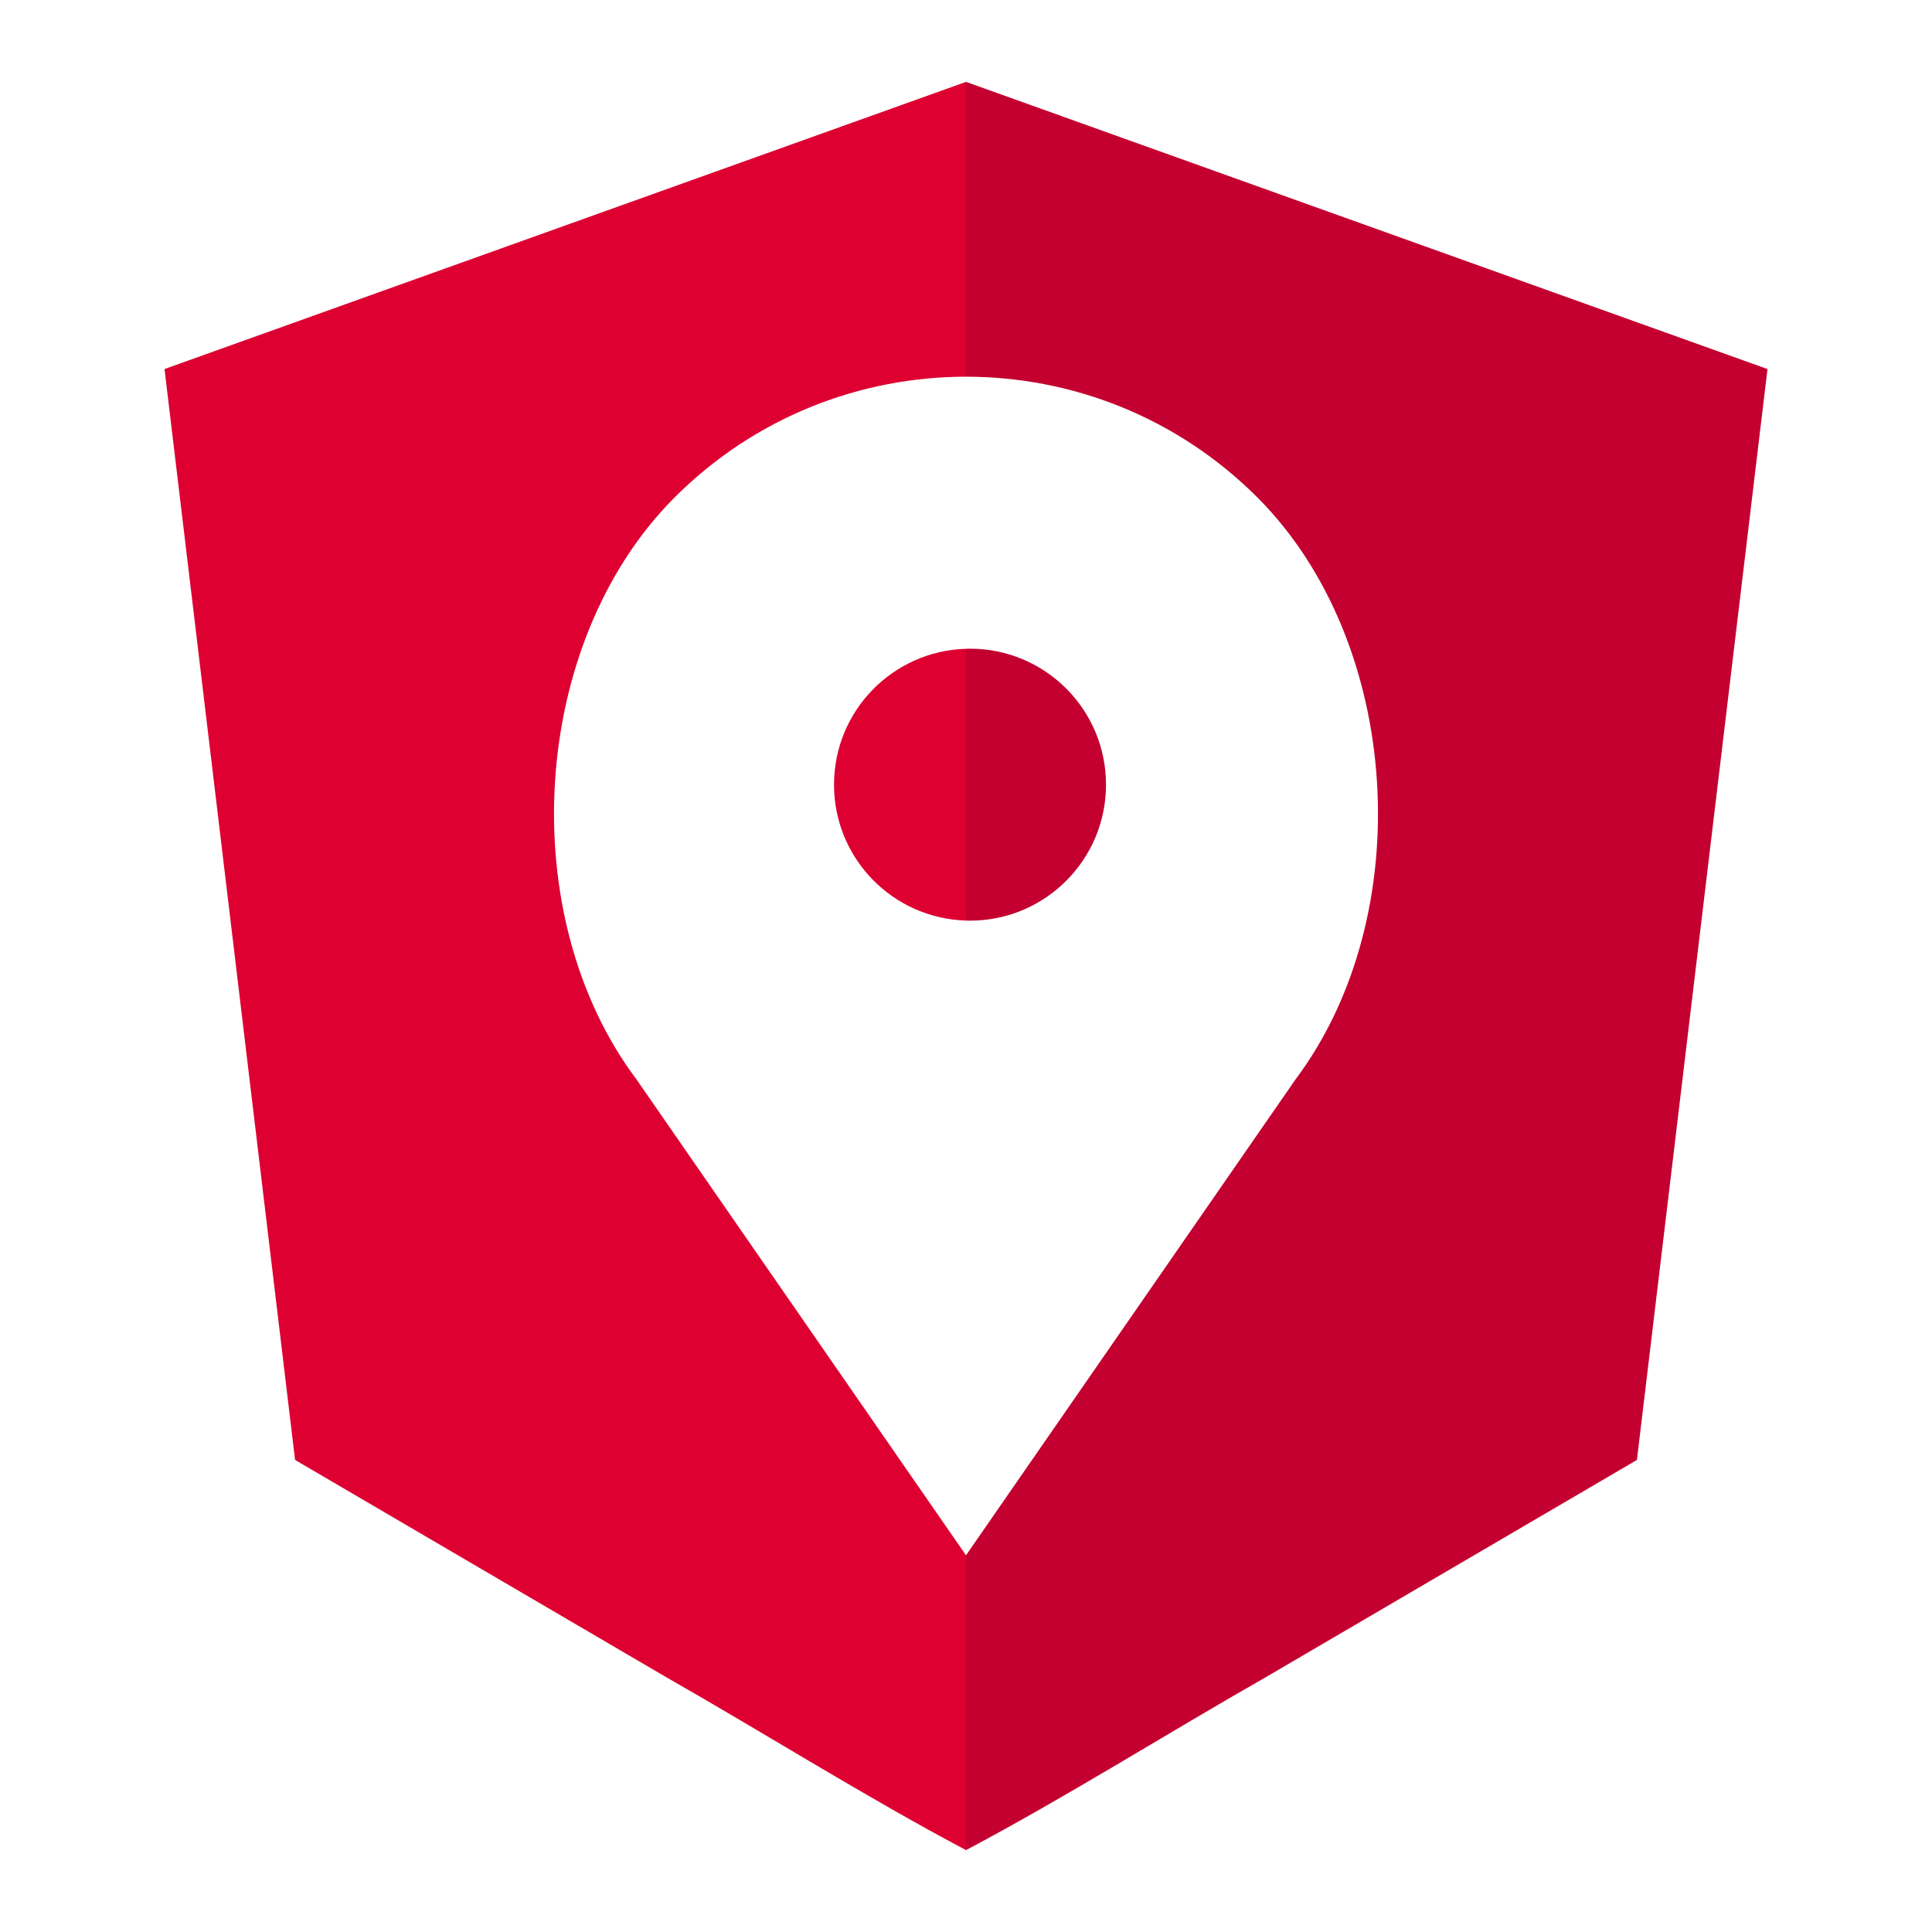
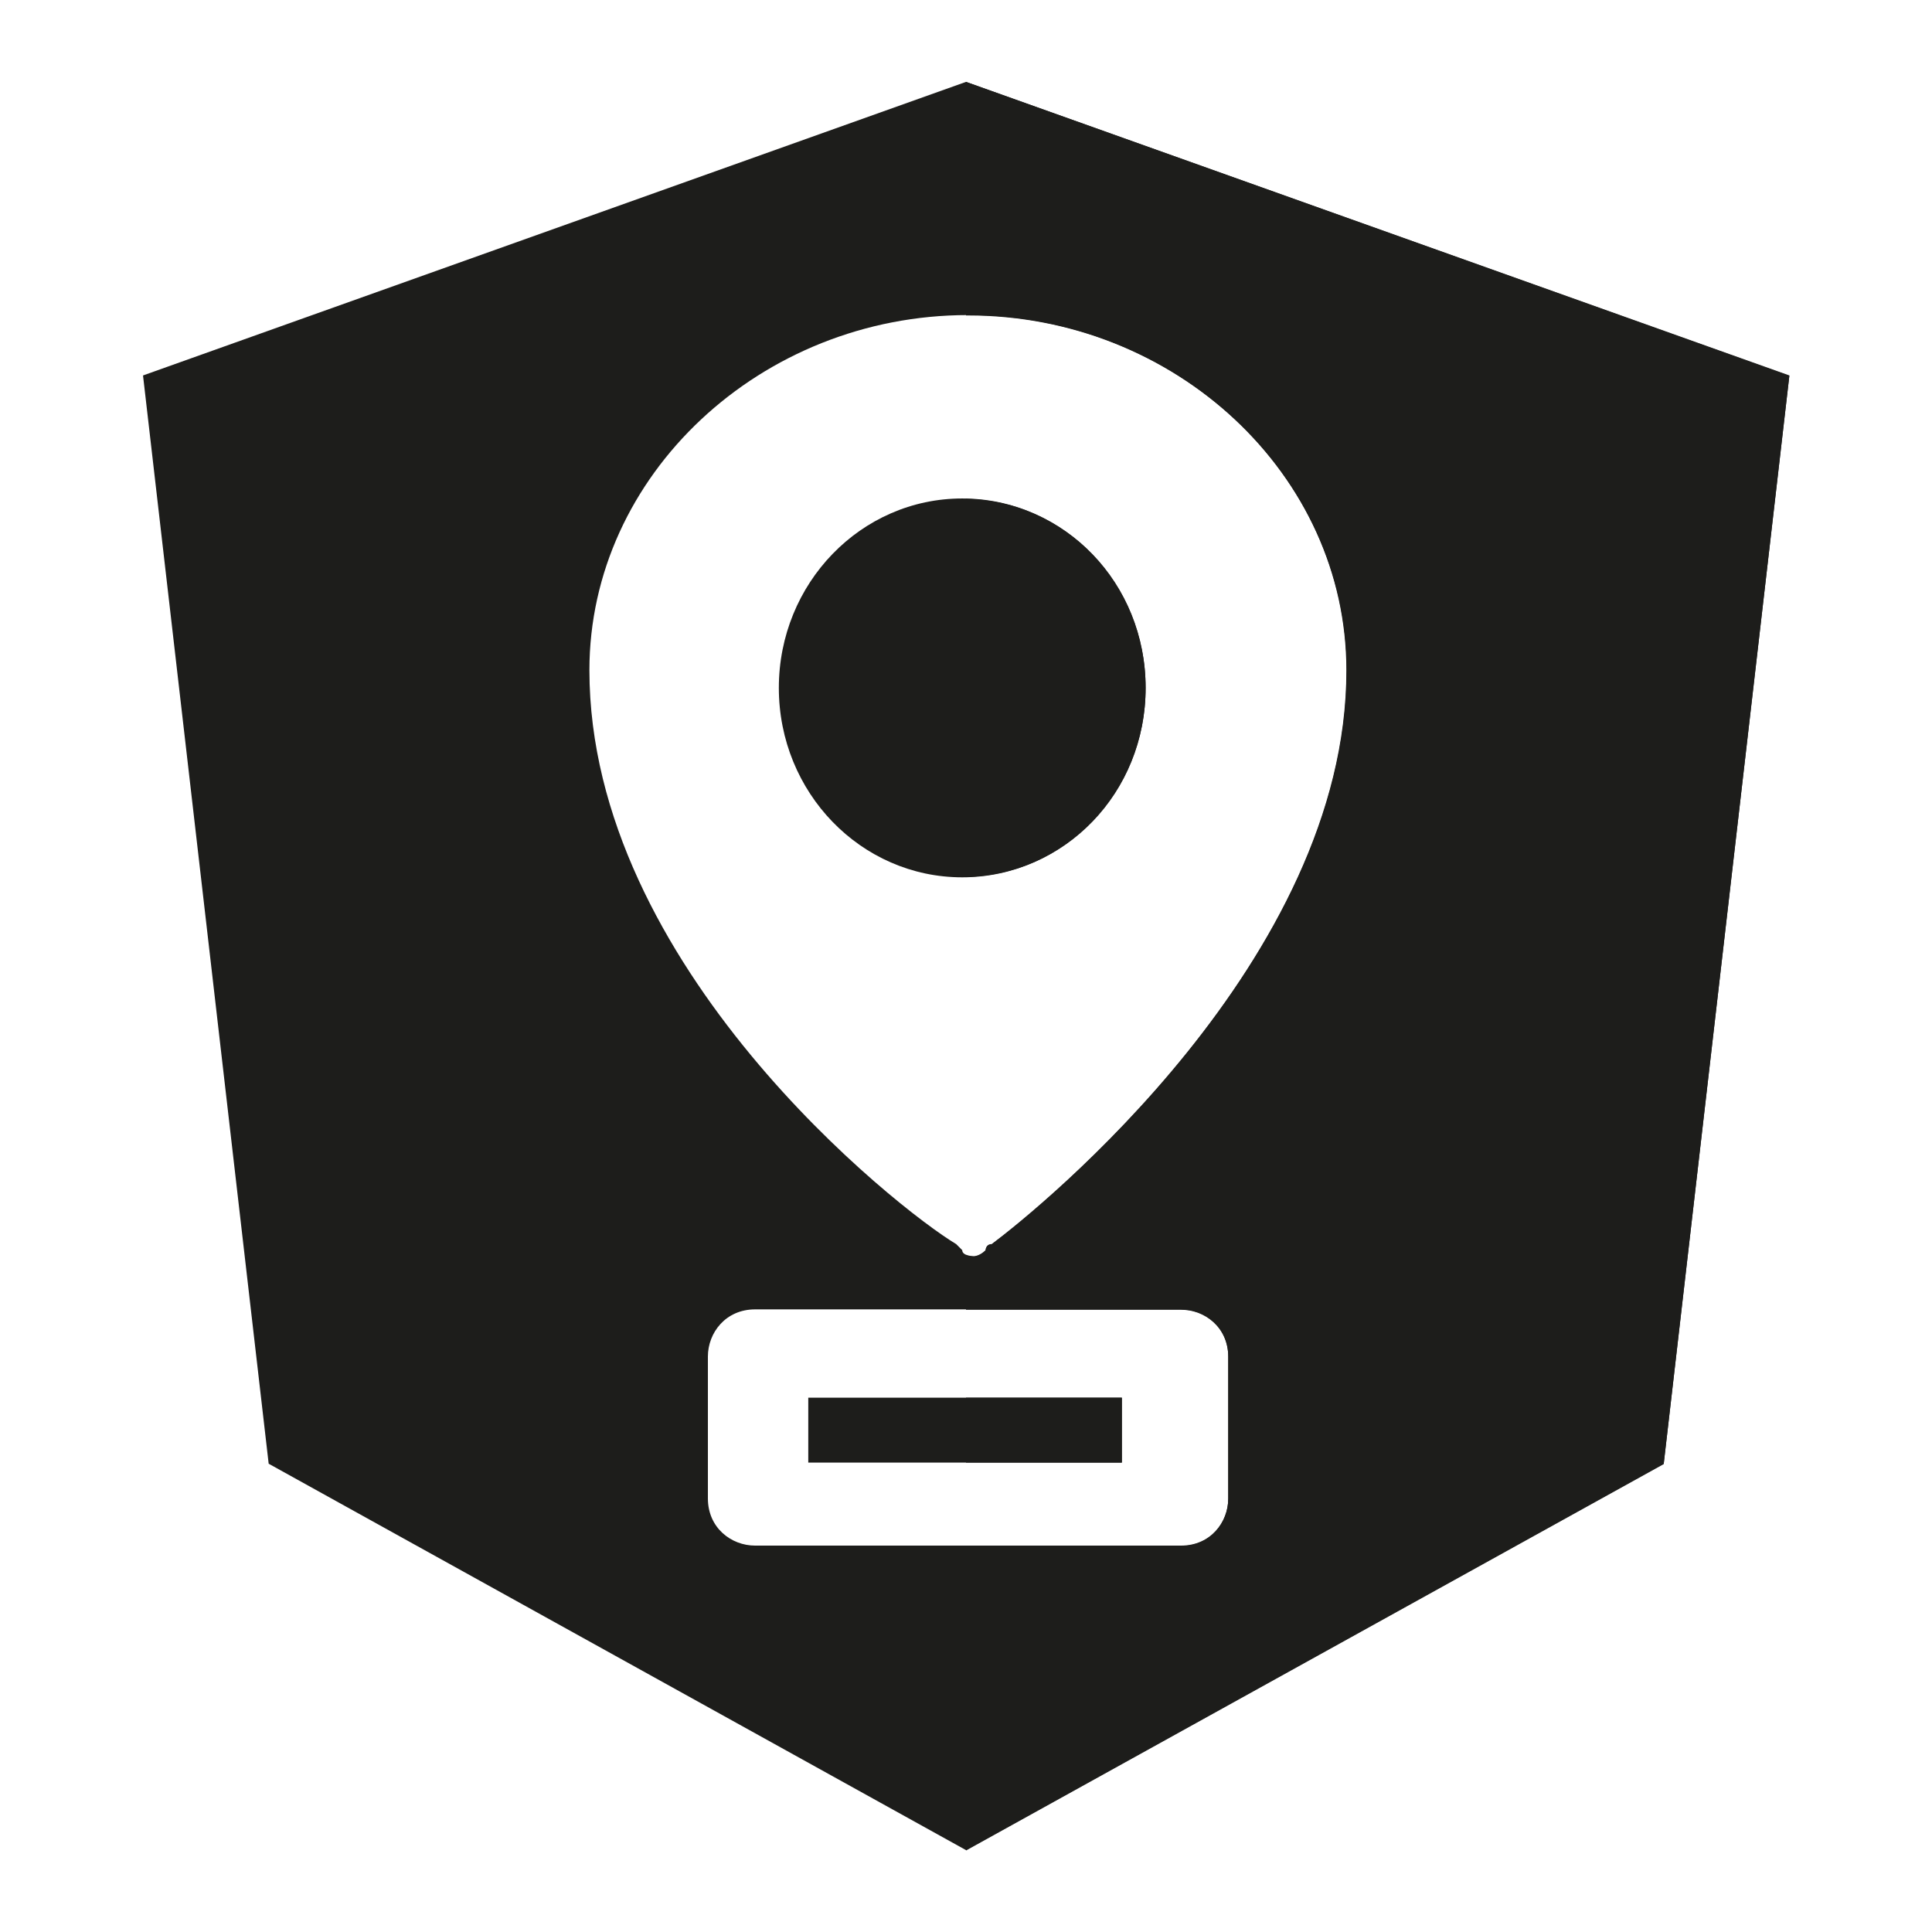
- <svg xmlns="http://www.w3.org/2000/svg" id="svg4156" version="1.1" viewBox="0 0 512 512" height="512" width="512">
-   <defs id="defs4160" />
-   <path id="path4150" d="M 256 21.699 L 256 99.83 C 283.942 99.83 311.885 110.489 333.203 131.807 C 371.621 170.225 375.945 242.562 343.342 286.031 L 256 412.17 L 256 490.301 C 282.6 476.201 308.9 459.6 335.4 444.5 L 433.801 386.9 L 468.4 97.801 C 397.6 72.401 326.8 47.099 256 21.699 z M 257.062 171.906 C 256.706 171.906 256.354 171.923 256 171.934 L 256 243.959 C 256.354 243.969 256.706 243.986 257.062 243.986 C 276.968 243.986 293.104 227.851 293.104 207.945 C 293.104 188.04 276.968 171.906 257.062 171.906 z " style="fill:#c3002fff" />
-   <path id="path4152" d="M 256 21.699 C 185.2 47.099 114.4 72.401 43.6 97.801 L 78.199 386.9 L 176.6 444.5 C 203.1 459.6 229.4 476.201 256 490.301 L 256 412.17 L 168.658 286.031 C 136.055 242.562 140.379 170.225 178.797 131.807 C 200.117 110.49 228.059 99.831 256 99.83 L 256 21.699 z M 256 171.934 C 236.587 172.497 221.023 188.396 221.023 207.945 C 221.023 227.494 236.587 243.395 256 243.959 L 256 171.934 z " style="fill:#dd0031ff" />
+ <svg xmlns="http://www.w3.org/2000/svg" version="1.1" id="svg4156" x="0px" y="0px" viewBox="0 0 512 512" style="enable-background:new 0 0 512 512;" xml:space="preserve">
+   <style type="text/css">
+ 	.st0{fill:#1D1D1B;}
+ </style>
+   <g>
+     <ellipse class="st0" cx="255" cy="182.3" rx="48.6" ry="50.2" />
+     <rect x="214.2" y="370.4" class="st0" width="83.1" height="17.2" />
+     <path class="st0" d="M256,21.7L37.9,99.5l33.3,288.4L256,490.3l184.9-102.4l33.3-288.4L256,21.7z M325.5,397.1   c0,6.3-4.7,12.5-12.5,12.5H200.1c-6.3,0-12.5-4.7-12.5-12.5v-37.6c0-6.3,4.7-12.5,12.5-12.5H313c6.3,0,12.5,4.7,12.5,12.5V397.1z    M262.8,329.7c-1.6,0-1.6,1.6-1.6,1.6c-1.6,1.6-3.1,1.6-3.1,1.6s-3.1,0-3.1-1.6c0,0,0,0-1.6-1.6c-15.7-9.4-97.2-73.7-97.2-152.1   c0-51.7,45.5-94.1,100.3-94.1c54.9,0,100.3,42.3,100.3,94.1C356.9,254.4,275.4,320.3,262.8,329.7z" />
+   </g>
+   <g>
+     <path class="st0" d="M256,21.7v51.8v0.2v9.9c0.2,0,0.4,0,0.6,0c54.9,0,100.3,42.3,100.3,94.1c0,76.8-81.5,142.7-94.1,152.1   c-1.6,0-1.6,1.6-1.6,1.6c-1.6,1.6-3.1,1.6-3.1,1.6s-1.2,0-2.1-0.4v14.5h57c6.3,0,12.5,4.7,12.5,12.5v37.6c0,6.3-4.7,12.5-12.5,12.5   h-57v80.7l184.9-102.4l33.3-288.4L256,21.7z" />
+     <rect x="256" y="370.4" class="st0" width="41.3" height="17.2" />
+     <path class="st0" d="M303.6,182.3c0-27.9-21.4-49.6-47.6-50.1v100.2C282.2,231.9,303.6,210.2,303.6,182.3z" />
+   </g>
</svg>
